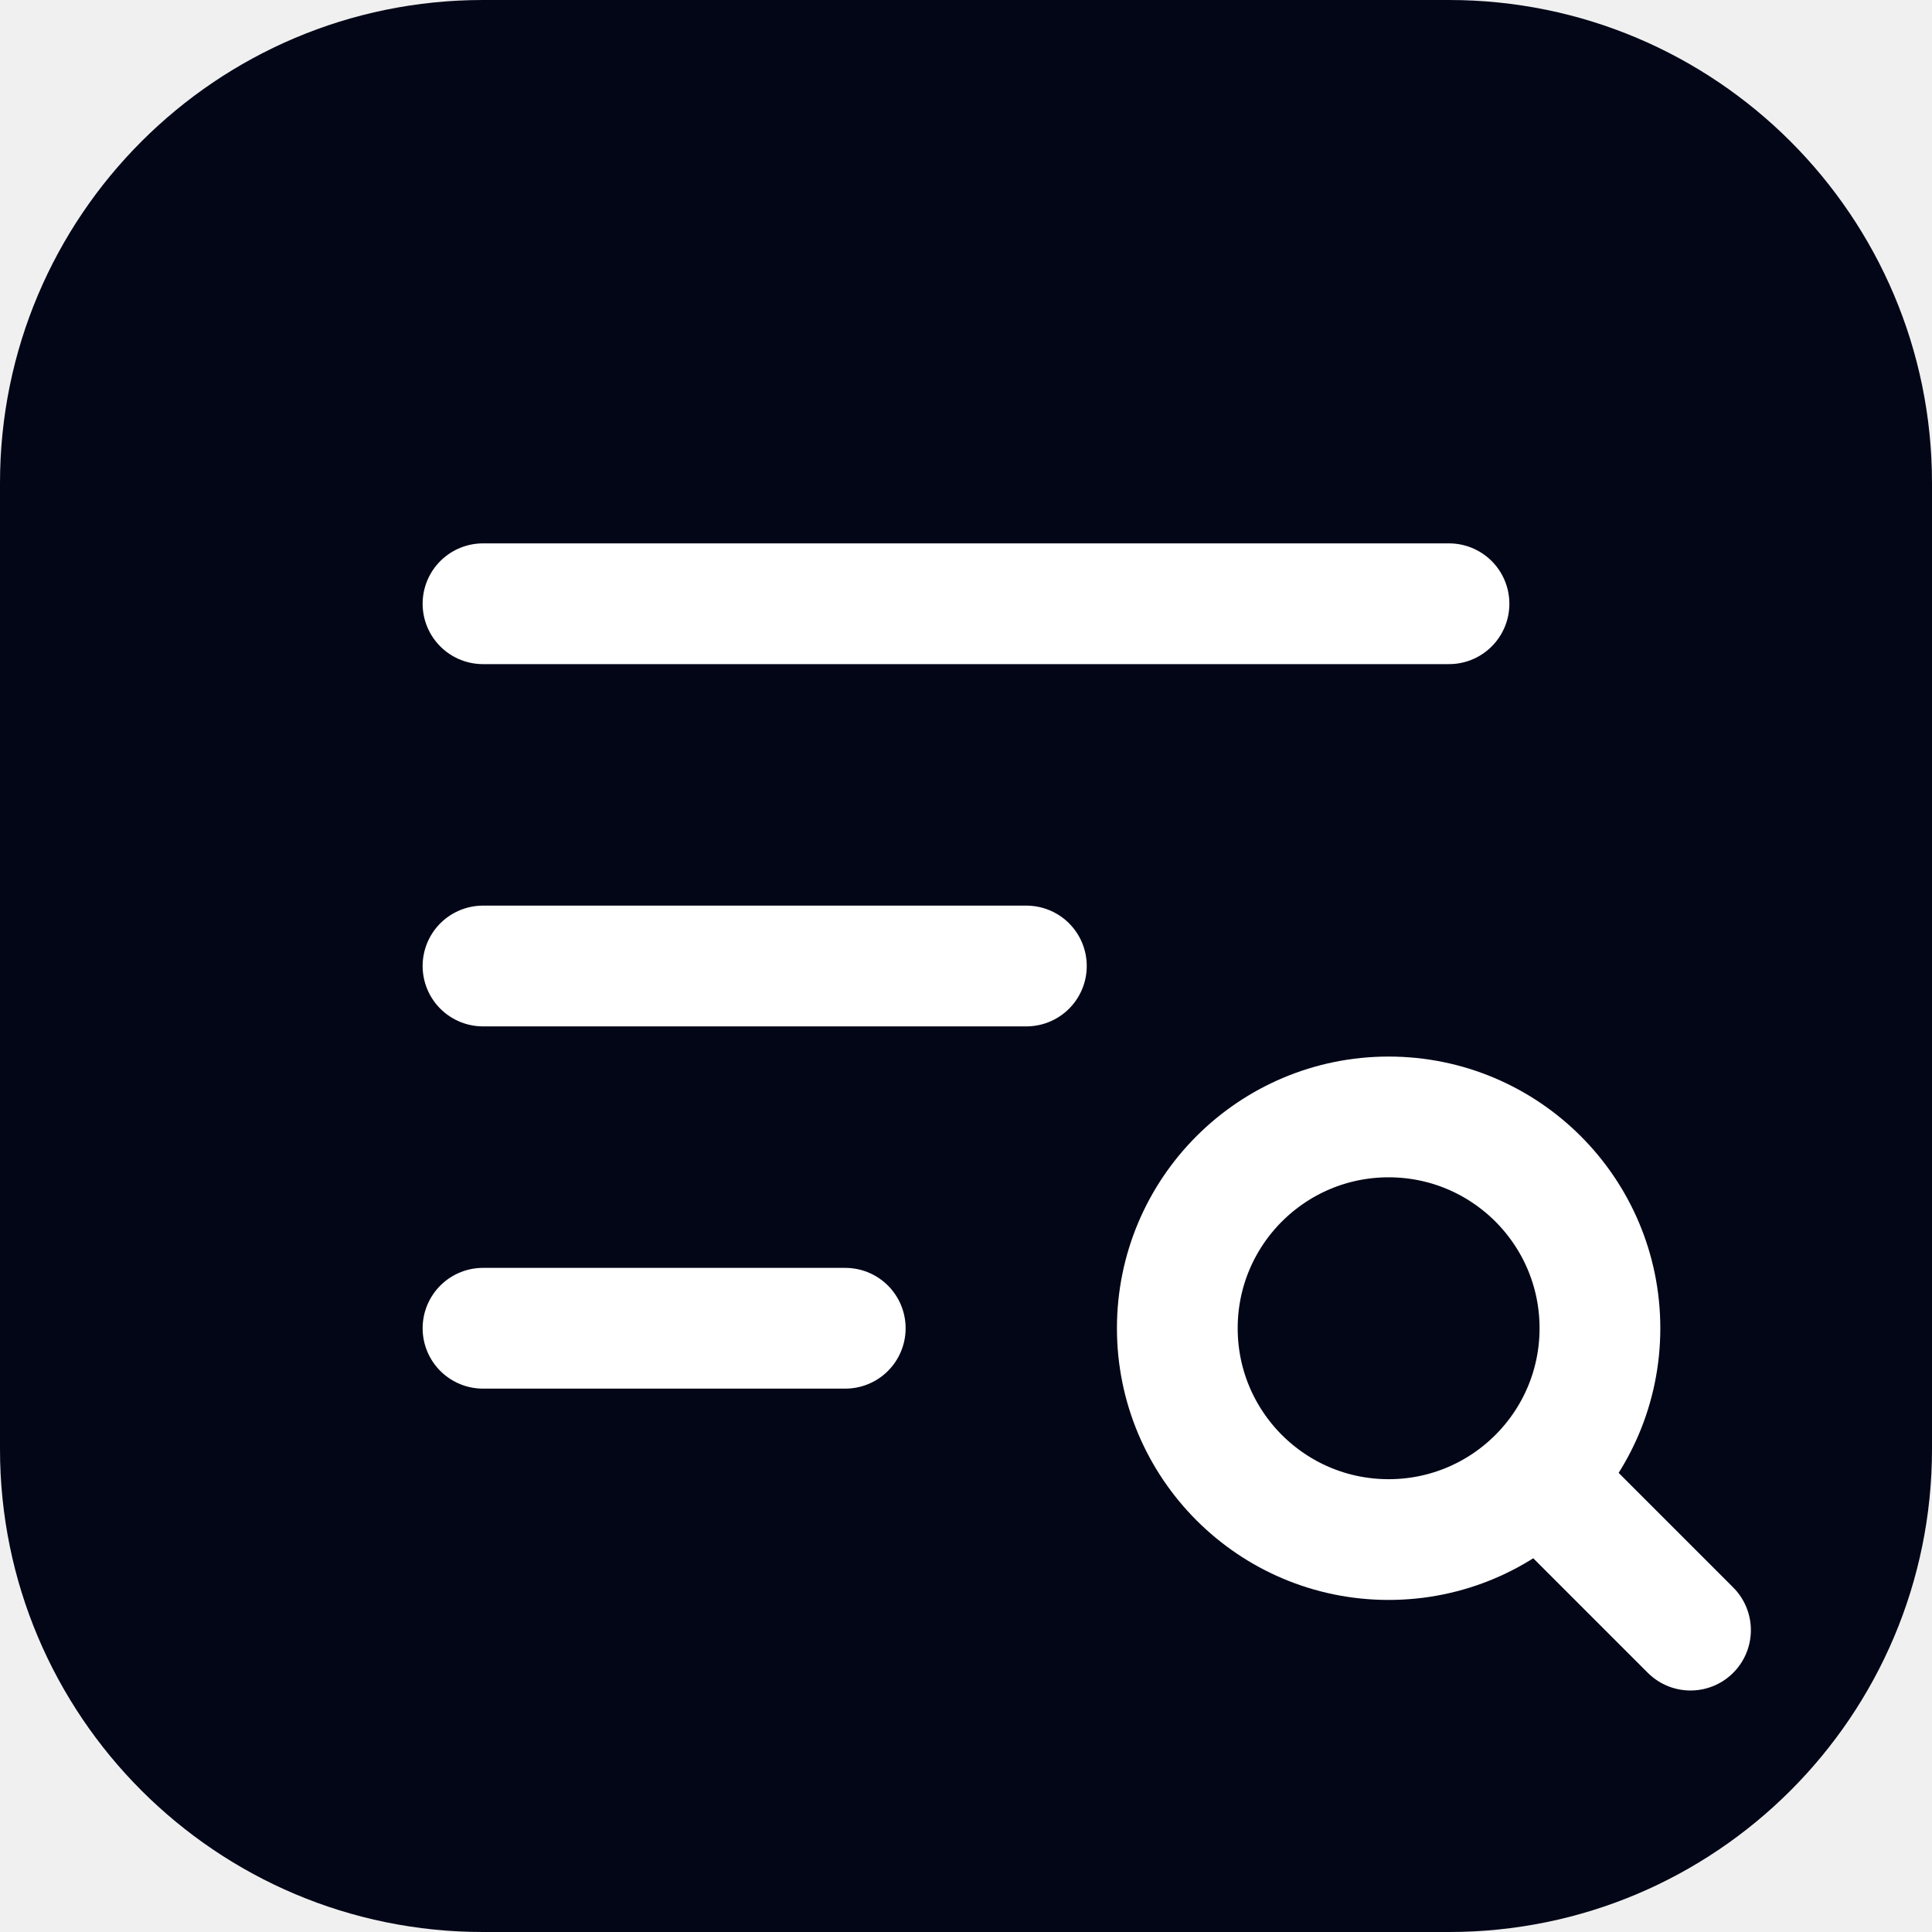
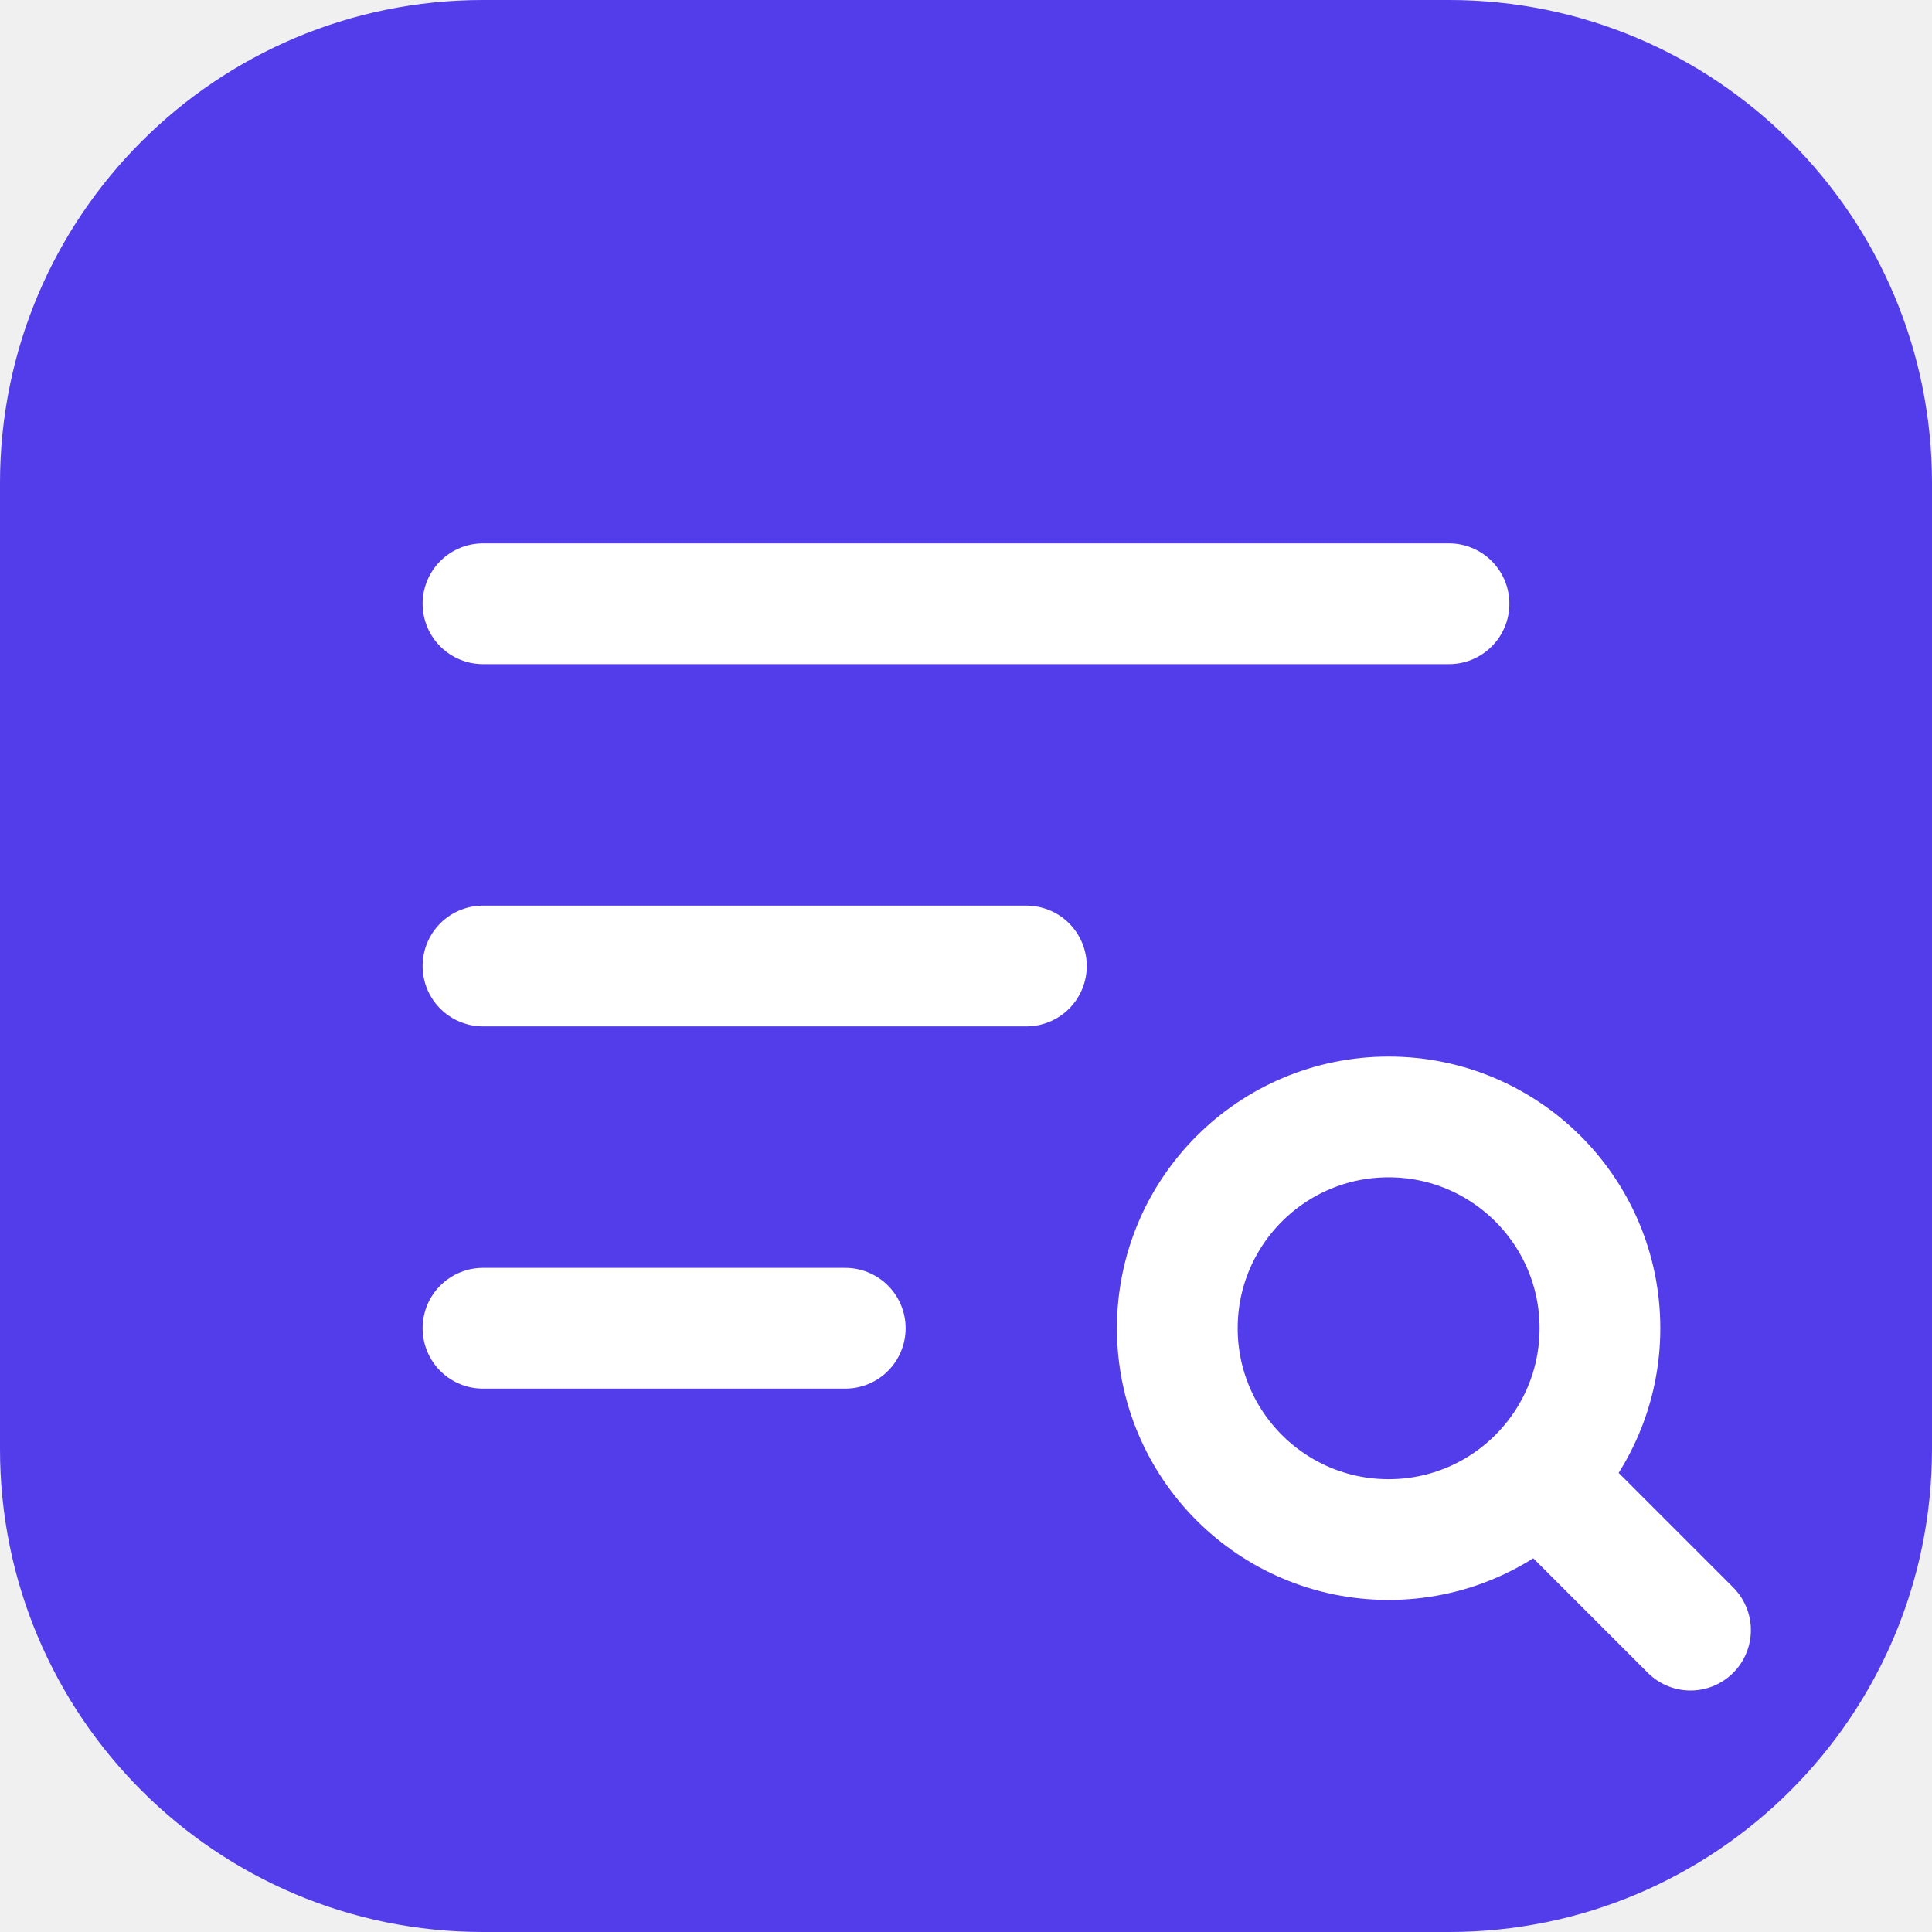
<svg xmlns="http://www.w3.org/2000/svg" viewBox="0 0 64 64">
-   <rect width="64" height="64" rx="16" fill="#020617" />
+   <rect width="64" height="64" rx="16" fill="#533cea" />
  <g fill="none" stroke="#ffffff" stroke-width="4" stroke-linecap="round" stroke-linejoin="round">
    <path d="M16 20h32" />
    <path d="M16 32h18" />
    <path d="M16 44h12" />
    <circle cx="46" cy="44" r="7" />
    <path d="m51 49 5 5" />
  </g>
</svg>
